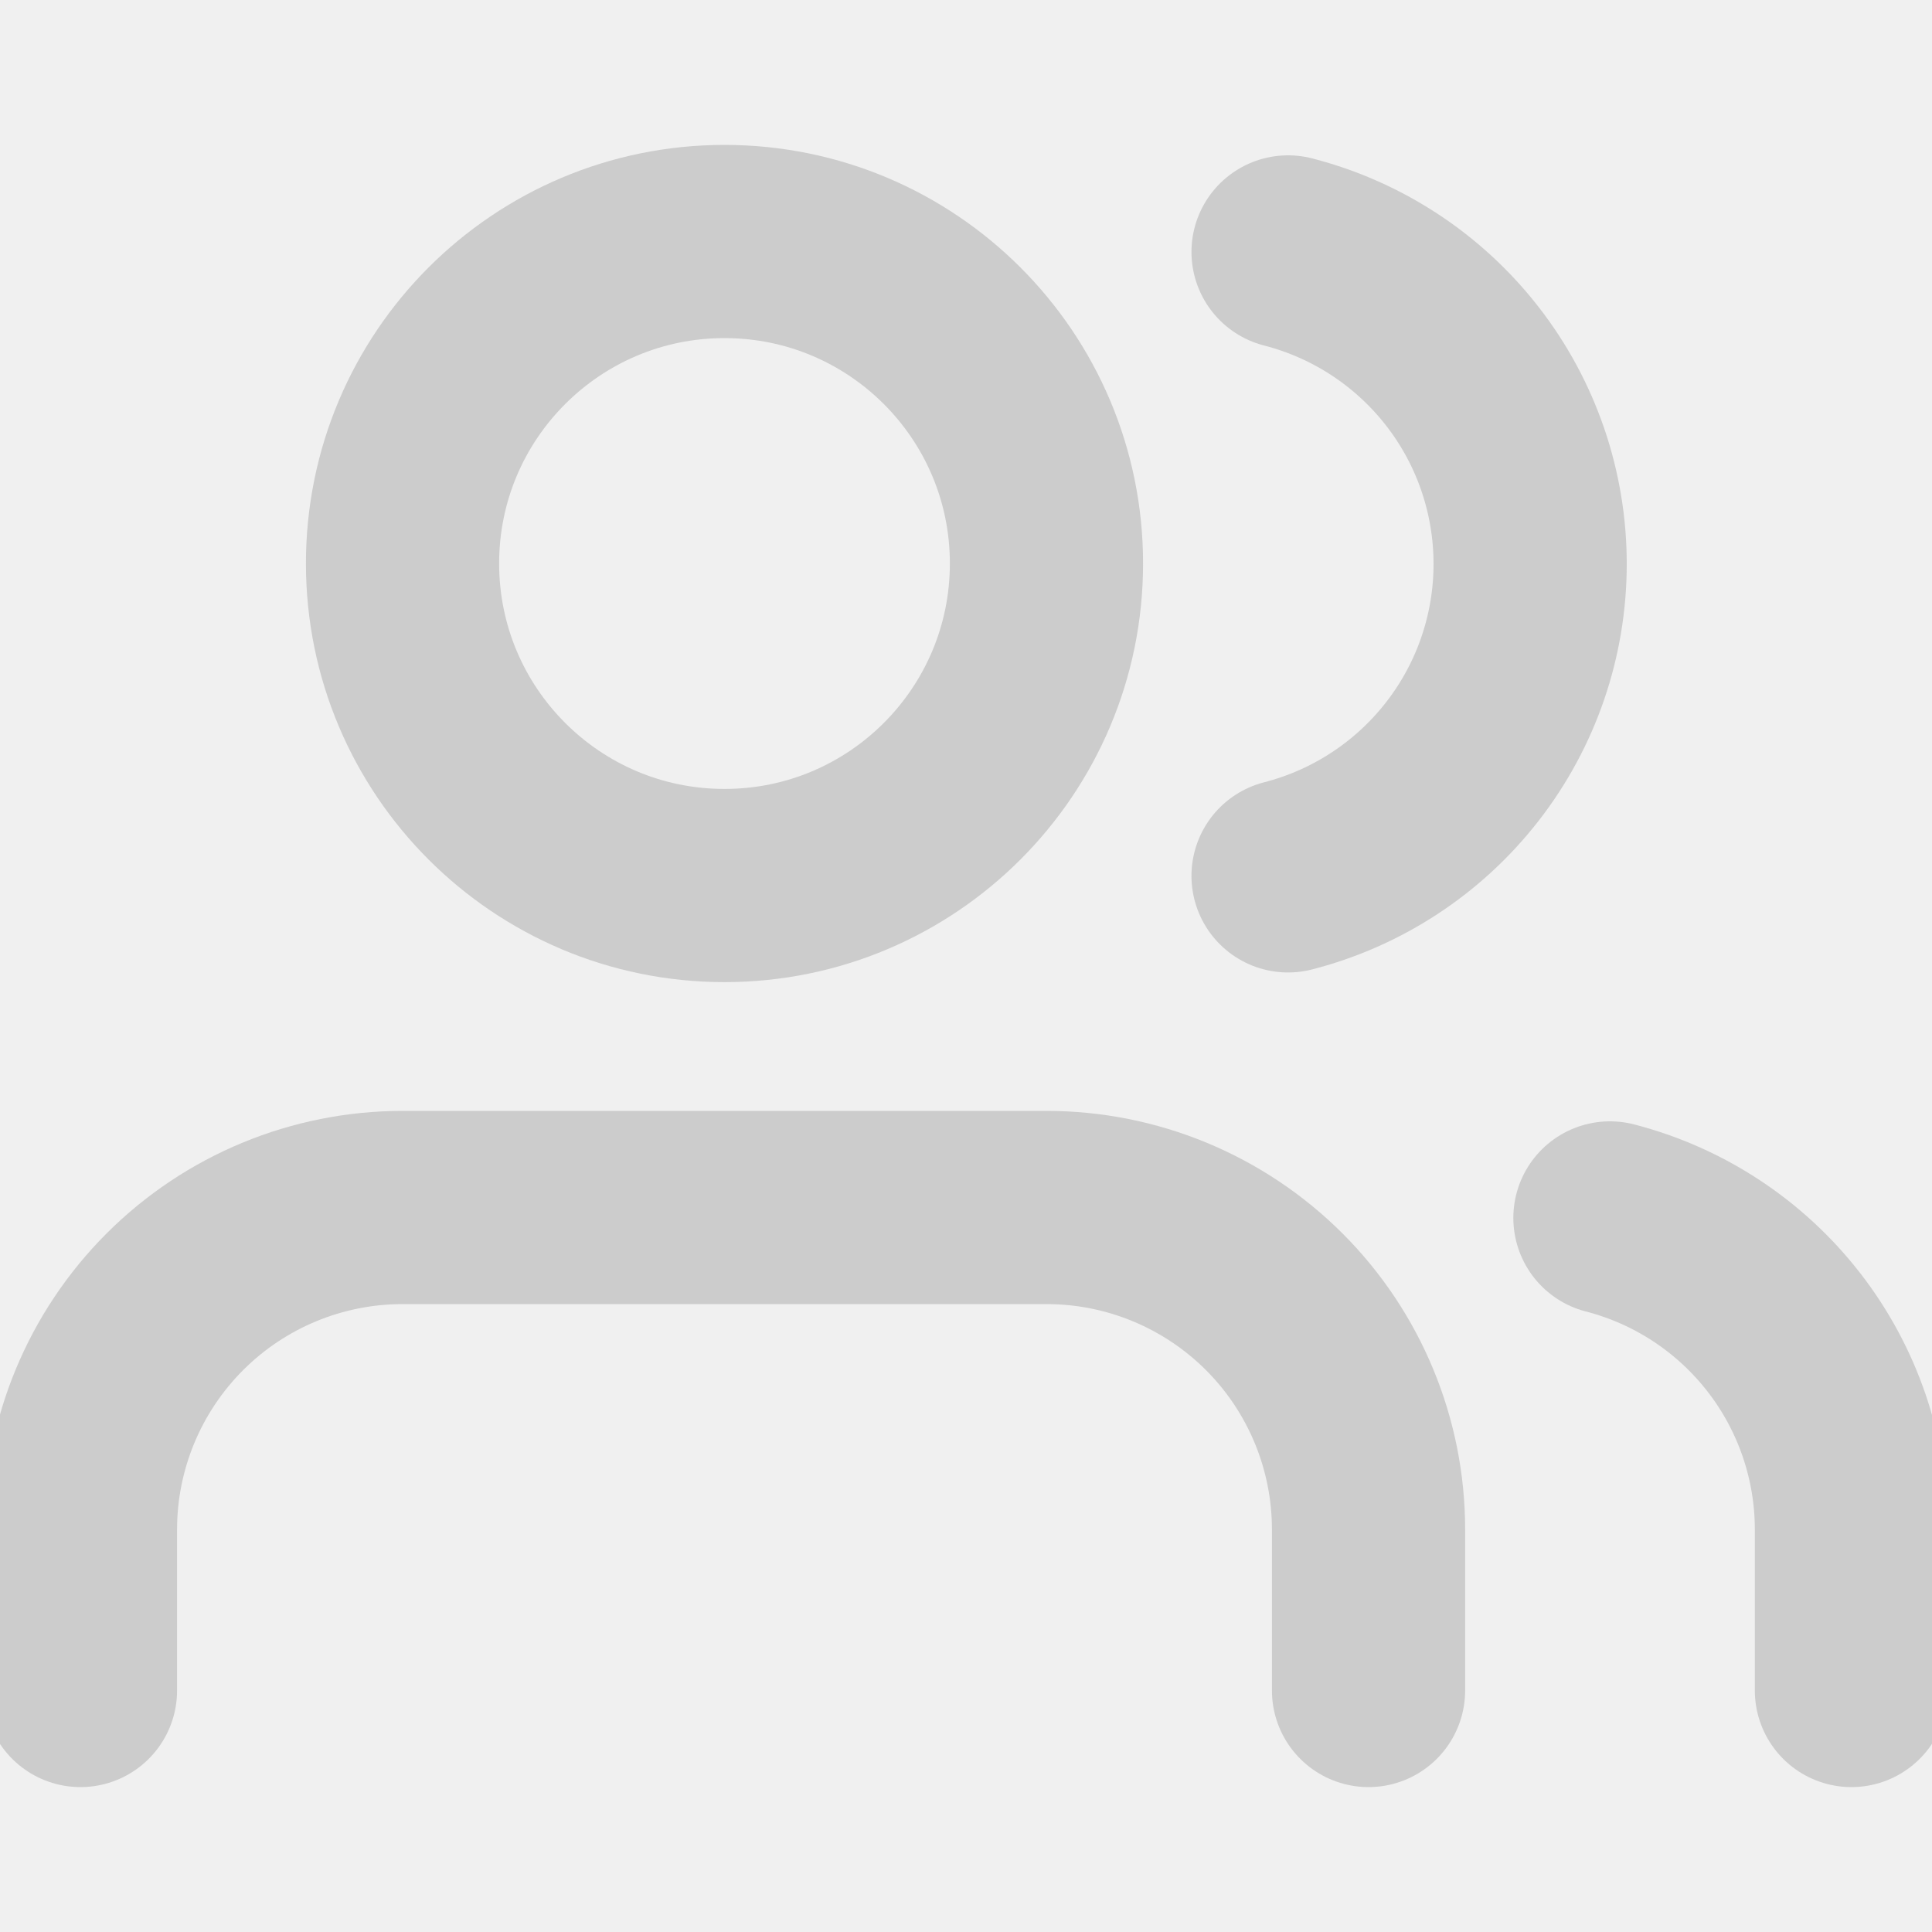
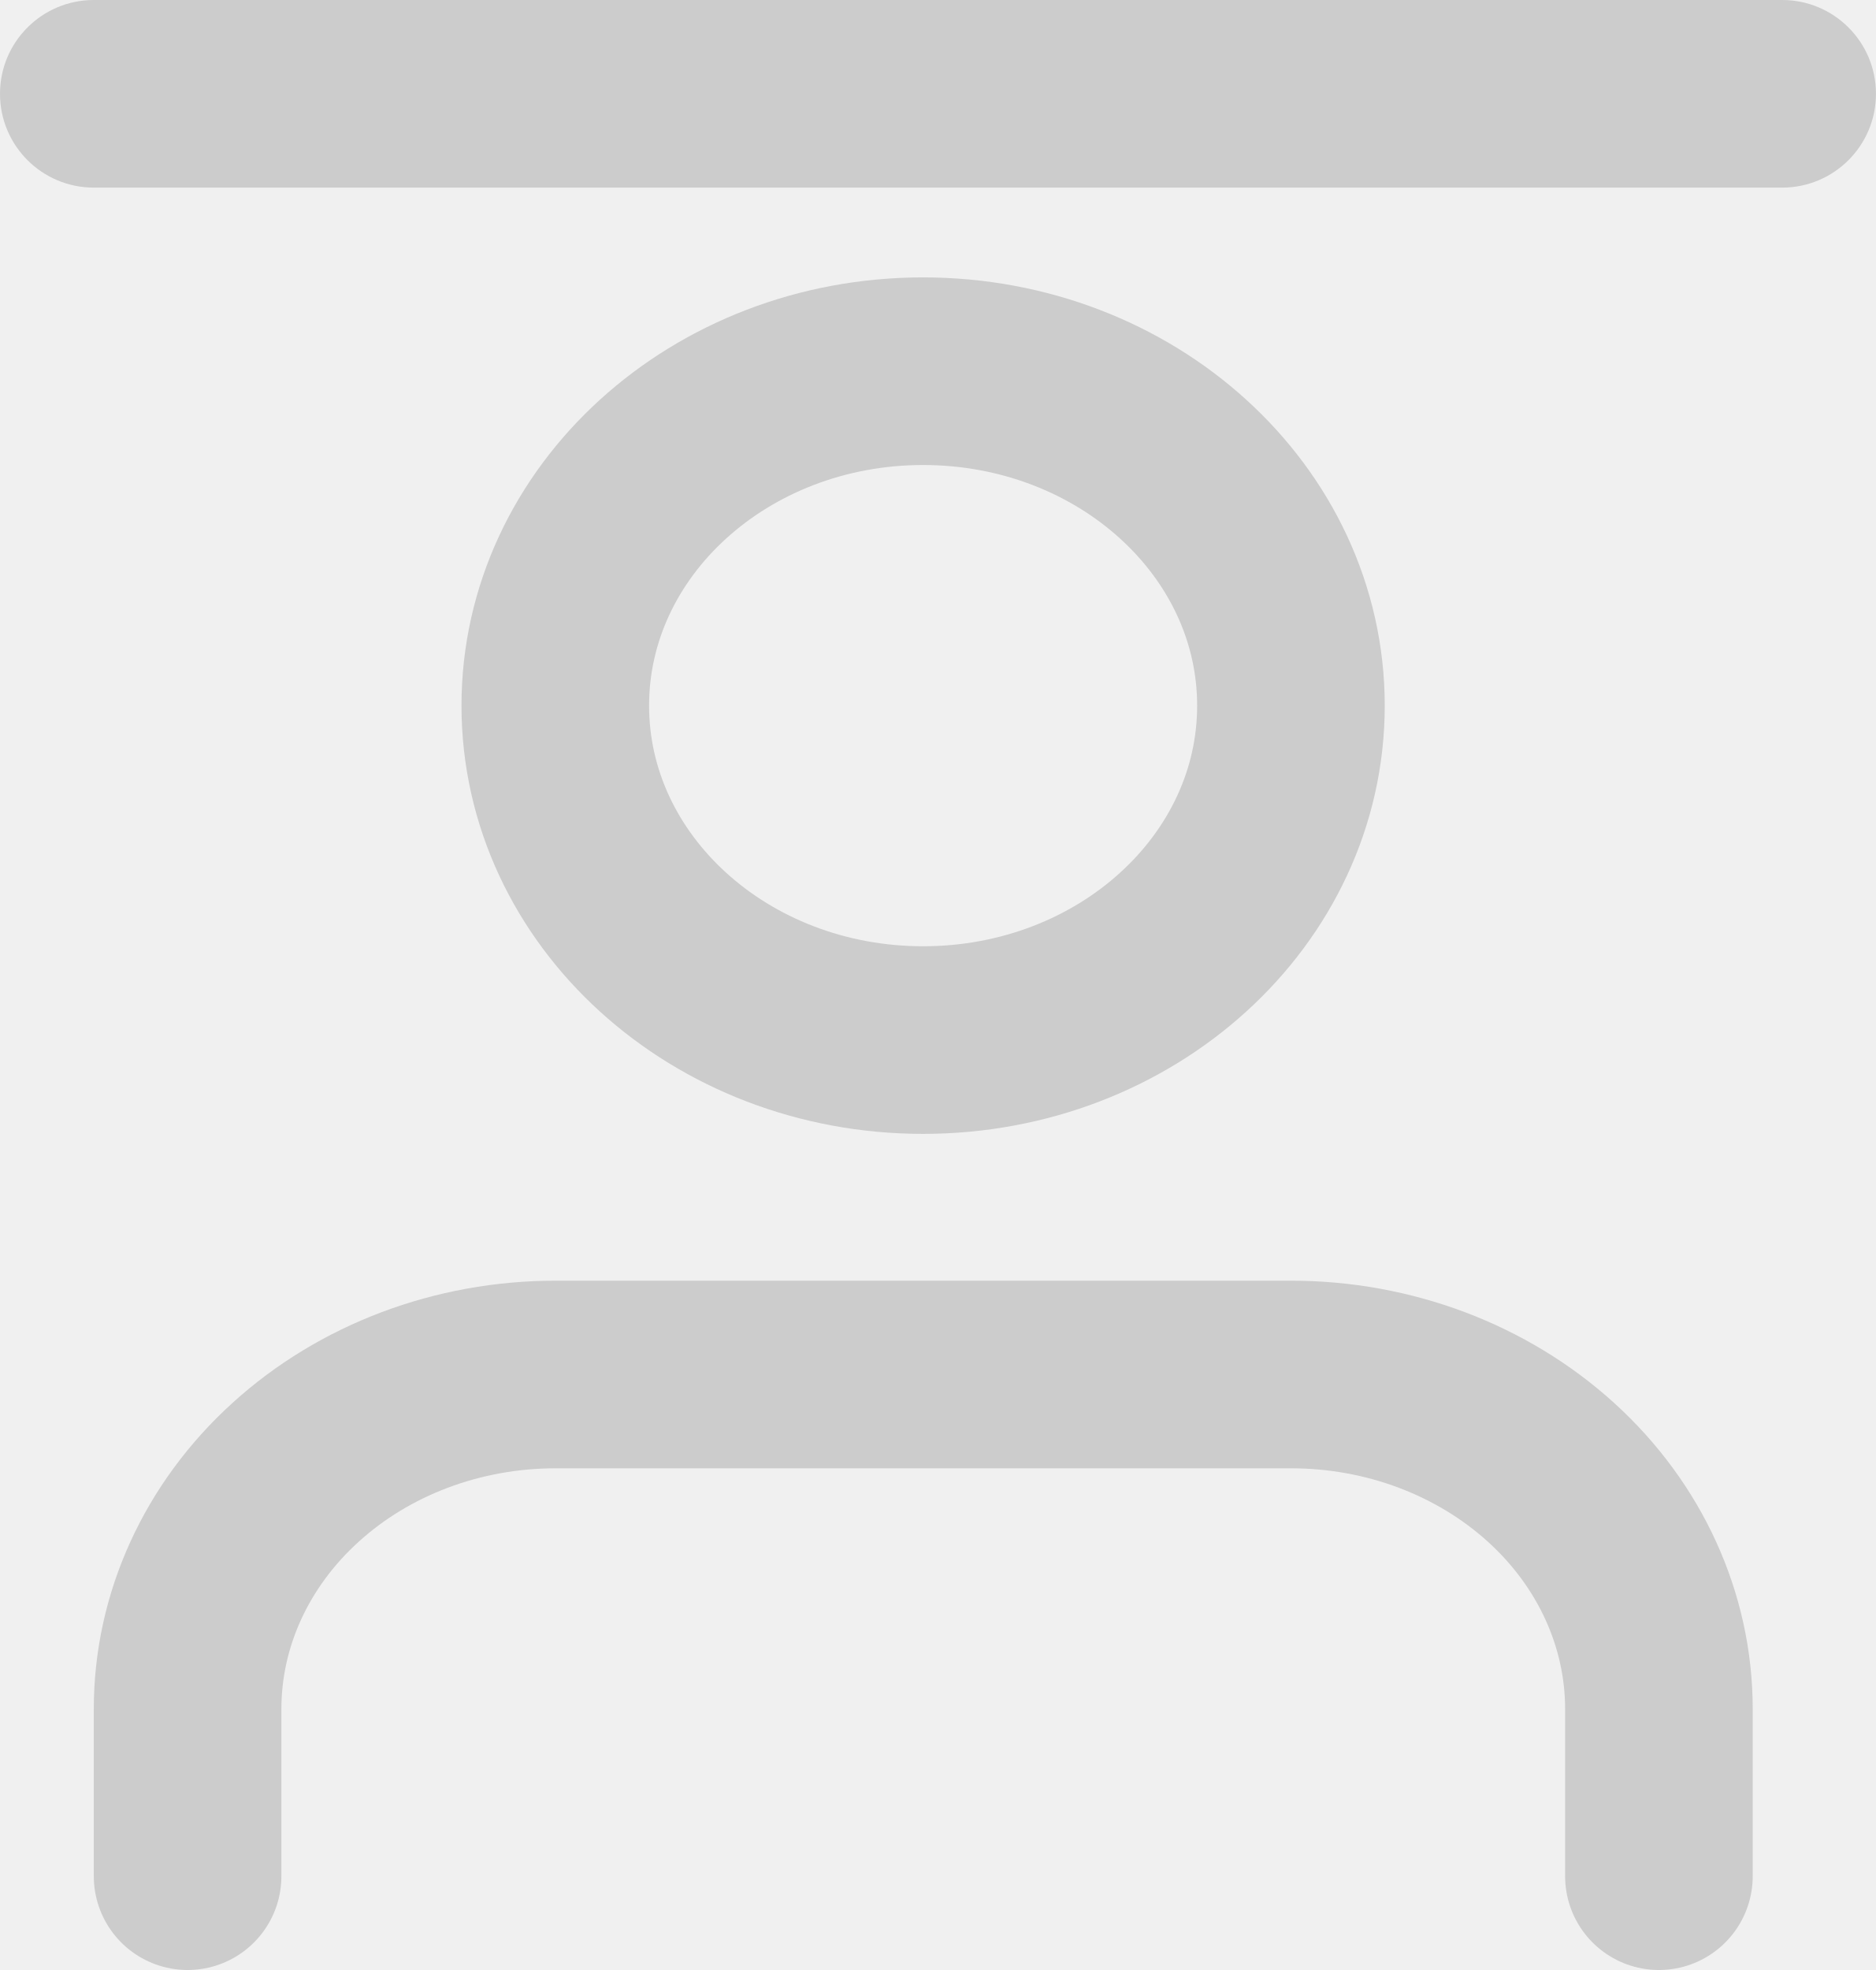
- <svg xmlns="http://www.w3.org/2000/svg" width="20" height="20" viewBox="0 0 20 20" fill="none">
-   <g clip-path="url(#clip0_190_2419)">
-     <path d="M14.167 17.5V15.833C14.167 14.949 13.816 14.101 13.191 13.476C12.565 12.851 11.718 12.5 10.834 12.5H4.167C3.283 12.5 2.435 12.851 1.81 13.476C1.185 14.101 0.833 14.949 0.833 15.833V17.5" stroke="#CCCCCC" stroke-width="2" stroke-linecap="round" stroke-linejoin="round" />
-     <path d="M7.5 9.167C9.341 9.167 10.833 7.674 10.833 5.833C10.833 3.992 9.341 2.5 7.5 2.5C5.659 2.5 4.167 3.992 4.167 5.833C4.167 7.674 5.659 9.167 7.5 9.167Z" stroke="#CCCCCC" stroke-width="2" stroke-linecap="round" stroke-linejoin="round" />
-     <path d="M19.166 17.5V15.833C19.166 15.095 18.92 14.377 18.468 13.794C18.015 13.21 17.382 12.793 16.666 12.608" stroke="#CCCCCC" stroke-width="2" stroke-linecap="round" stroke-linejoin="round" />
-     <path d="M13.334 2.608C14.05 2.792 14.686 3.209 15.14 3.794C15.594 4.378 15.84 5.097 15.84 5.838C15.84 6.578 15.594 7.297 15.14 7.881C14.686 8.466 14.05 8.883 13.334 9.067" stroke="#CCCCCC" stroke-width="2" stroke-linecap="round" stroke-linejoin="round" />
-   </g>
-   <defs>
-     <clipPath id="clip0_190_2419">
-       <rect width="20" height="20" fill="white" />
-     </clipPath>
-   </defs>
+ <svg xmlns="http://www.w3.org/2000/svg" width="20" height="21" viewBox="0 0 20 21" fill="none">
+   <path d="M17.686 20V18.217C17.686 17.272 17.273 16.365 16.538 15.697C15.802 15.028 14.805 14.652 13.765 14.652H5.922C4.881 14.652 3.884 15.028 3.149 15.697C2.413 16.365 2 17.272 2 18.217V20" stroke="#CCCCCC" stroke-width="2" stroke-linecap="round" stroke-linejoin="round" />
+   <path d="M9.841 11.087C12.007 11.087 13.763 9.491 13.763 7.522C13.763 5.553 12.007 3.957 9.841 3.957C7.676 3.957 5.92 5.553 5.92 7.522C5.92 9.491 7.676 11.087 9.841 11.087Z" stroke="#CCCCCC" stroke-width="2" stroke-linecap="round" stroke-linejoin="round" />
+   <rect width="20" height="2" rx="1" fill="#CCCCCC" />
</svg>
